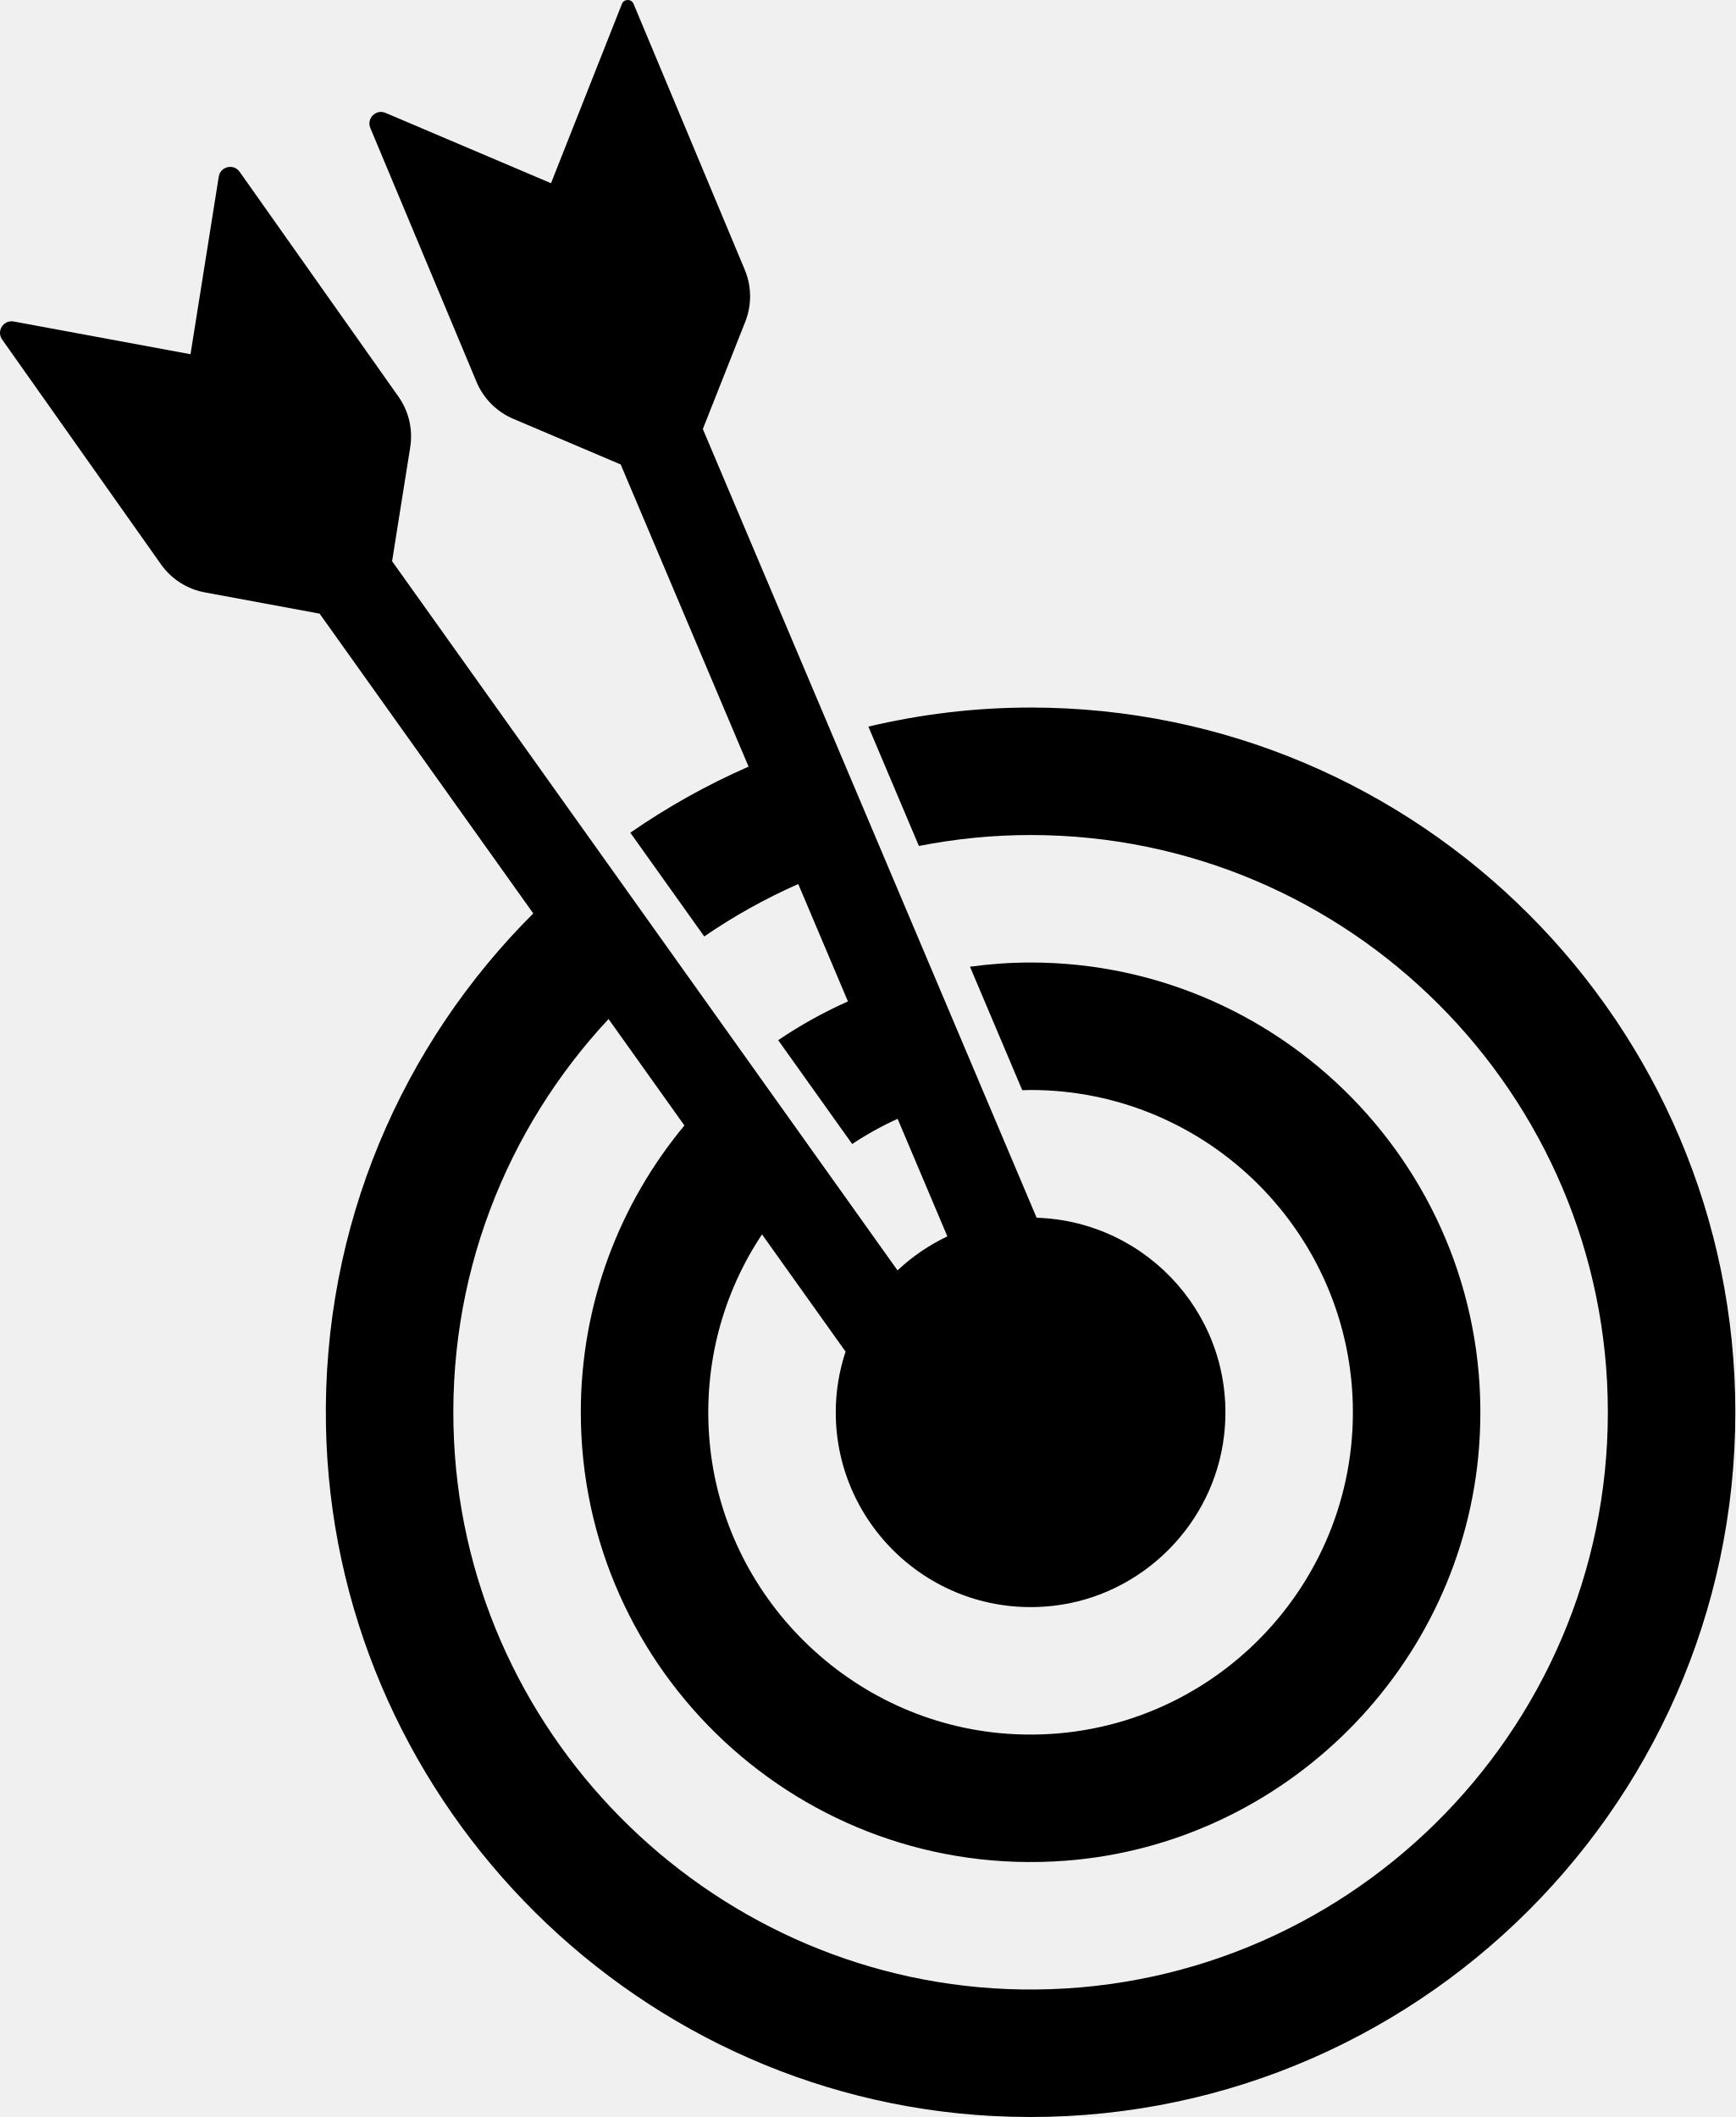
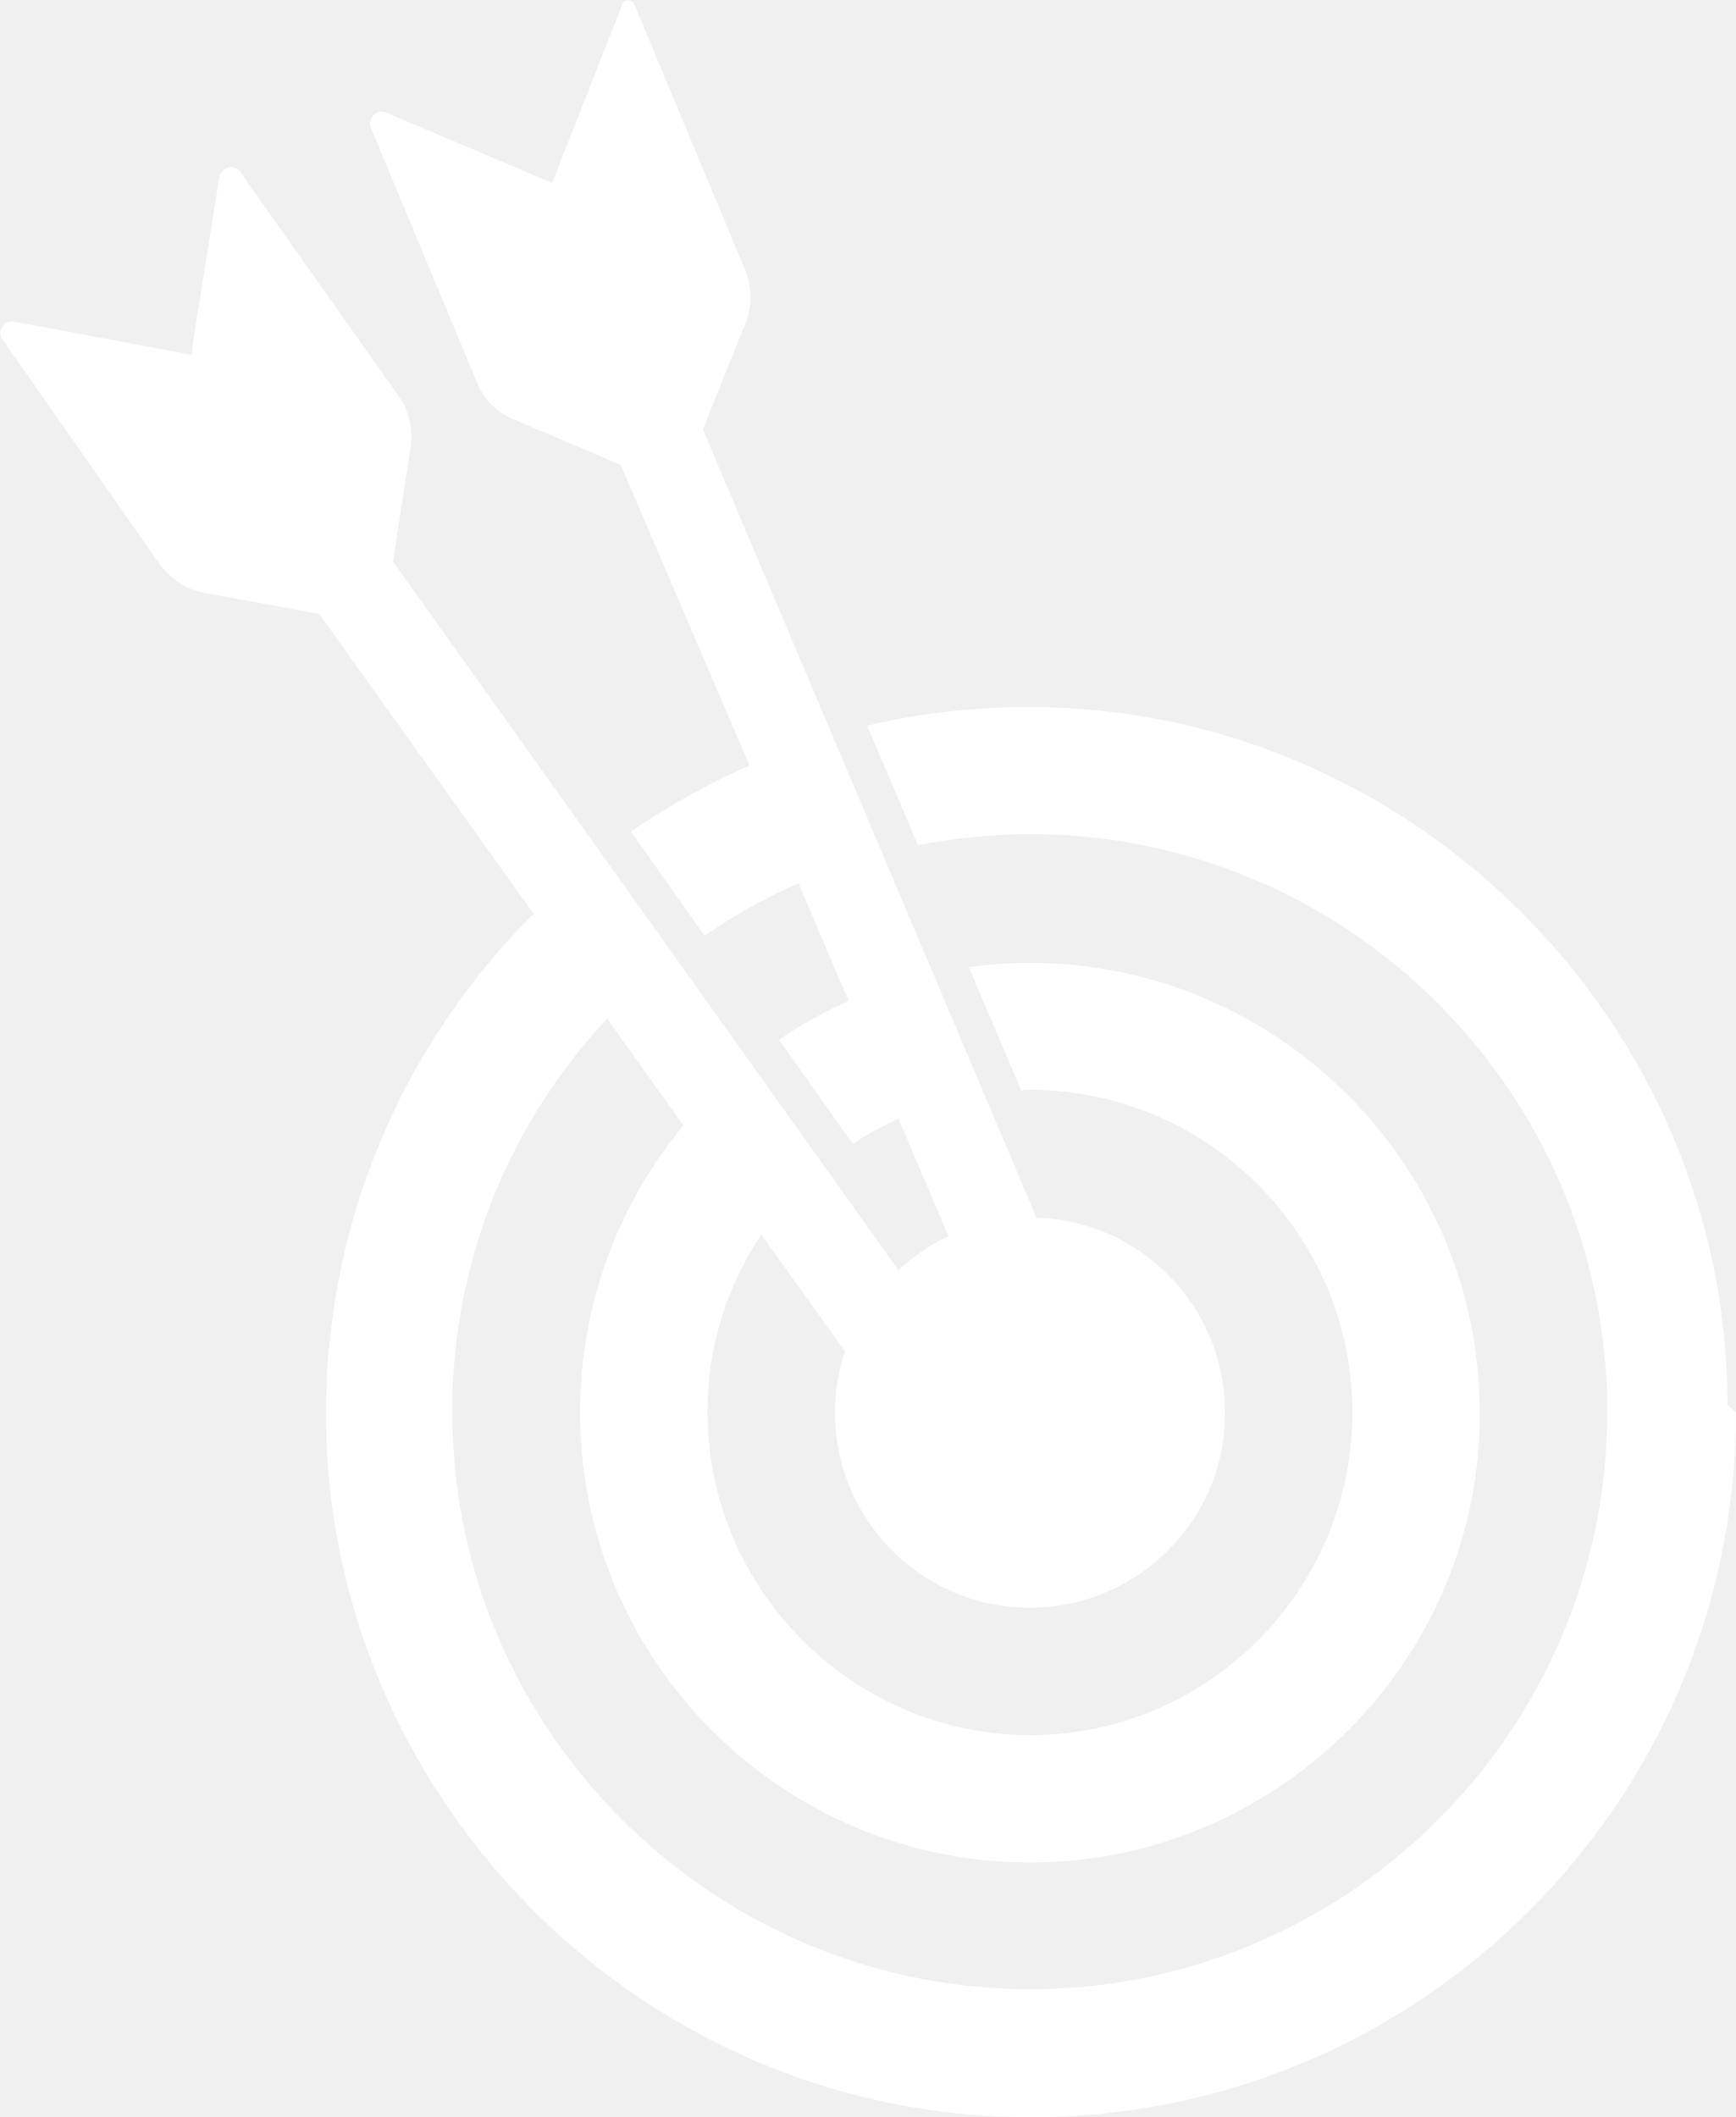
- <svg xmlns="http://www.w3.org/2000/svg" version="1.1" id="Layer_1" x="0px" y="0px" viewBox="0 0 204.921 250" style="enable-background:new 0 0 204.921 250;" xml:space="preserve">
-   <defs>
-     <style> .svg-style-0 {  fill: rgb(0, 0, 0); }</style>
-   </defs>
-   <path id="path-01_00000080169738883450272530000002318342189246544027_" d="M204.921,166.778  c0,47.392-39.818,85.658-87.757,83.101c-43.319-2.311-77.879-38.176-78.673-81.55  c-0.432-23.604,9.02-45.045,24.483-60.46L37.743,72.466l-13.561-2.511  c-2.091-0.387-3.948-1.576-5.174-3.313L0.254,40.095c-0.706-1,0.159-2.352,1.363-2.13l2.763,0.512  l18.117,3.354l0.439-2.759l2.897-18.212c0.192-1.209,1.756-1.573,2.463-0.573l0.85,1.203  l17.903,25.345c1.227,1.737,1.726,3.884,1.392,5.984l-2.14,13.455l59.684,83.746  c1.734-1.627,3.716-2.982,5.888-4.014l-5.876-13.884c-1.873,0.852-3.667,1.845-5.363,2.977  l-8.738-12.261c2.589-1.762,5.347-3.29,8.234-4.579l-5.867-13.863  c-3.904,1.724-7.618,3.797-11.099,6.191l-8.731-12.251c4.371-3.028,9.043-5.645,13.963-7.803  L73.298,54.851L60.605,49.456c-1.957-0.832-3.511-2.395-4.332-4.357l-12.542-29.986  c-0.472-1.129,0.666-2.262,1.793-1.783l2.57,1.092l16.973,7.214l2.036-5.149l6.335-16.018  c0.245-0.62,1.12-0.629,1.377-0.013l13.131,31.395c0.82,1.962,0.842,4.166,0.06,6.144  L82.996,50.665l39.417,93.142c13.266,0.41,23.748,12.078,22.128,25.762  c-1.241,10.478-9.696,18.883-20.181,20.066c-13.872,1.565-25.668-9.295-25.668-22.857  c0-2.503,0.415-4.908,1.158-7.166l-9.866-13.844c-4.57,6.875-6.972,15.31-6.204,24.325  c1.578,18.508,16.665,33.353,35.194,34.651c22.213,1.555,40.786-16.076,40.786-37.965  c0-20.987-17.074-38.061-38.061-38.061c-0.33,0-0.656,0.017-0.984,0.025l-6.171-14.583  c2.342-0.317,4.728-0.496,7.156-0.496c30.635,0,55.296,26.07,52.961,57.19  c-1.948,25.969-22.912,46.934-48.88,48.885c-31.122,2.337-57.195-22.323-57.195-52.961  c0-12.862,4.598-24.67,12.234-33.87l-8.958-12.57c-12.072,12.947-19.187,30.573-18.247,49.833  c1.741,35.662,31.284,64.2,66.984,64.766c38.09,0.604,69.269-30.205,69.269-68.16  c0-37.588-30.58-68.168-68.168-68.168c-4.512,0-8.92,0.452-13.189,1.292l-5.965-14.096  c6.154-1.456,12.562-2.25,19.155-2.25C167.588,83.556,204.921,120.889,204.921,166.778z" class="svg-style-0" />
+ <svg xmlns="http://www.w3.org/2000/svg" viewBox="0 0 205 250">
+   <path fill="#fff" d="M205 166.8c0 47.4-39.8 85.7-87.8 83.1-43.3-2.3-77.9-38.2-78.7-81.5-.4-23.6 9-45 24.5-60.5L37.7 72.5l-13.6-2.5c-2.1-.4-3.9-1.6-5.2-3.3L.3 40.1c-.7-1 .2-2.4 1.4-2.1l2.8.5 18.1 3.4.4-2.8 2.9-18.2c.2-1.2 1.8-1.6 2.5-.6l.8 1.2 17.9 25.3c1.2 1.7 1.7 3.9 1.4 6l-2.1 13.5 59.7 83.7c1.7-1.6 3.7-3 5.9-4l-5.9-13.9c-1.9.9-3.7 1.8-5.4 3l-8.7-12.3c2.6-1.8 5.3-3.3 8.2-4.6l-5.9-13.9c-3.9 1.7-7.6 3.8-11.1 6.2l-8.7-12.3c4.4-3 9-5.6 14-7.8L73.3 54.9 60.6 49.5c-2-.8-3.5-2.4-4.3-4.4l-12.5-30c-.5-1.1.7-2.3 1.8-1.8l2.6 1.1 17 7.2 2-5.1 6.3-16c.2-.6 1.1-.6 1.4 0l13.1 31.4c.8 2 .8 4.2.1 6.1L83 50.7l39.4 93.1c13.3.4 23.7 12.1 22.1 25.8-1.2 10.5-9.7 18.9-20.2 20.1-13.9 1.6-25.7-9.3-25.7-22.9 0-2.5.4-4.9 1.2-7.2l-9.9-13.8c-4.6 6.9-7 15.3-6.2 24.3 1.6 18.5 16.7 33.4 35.2 34.7 22.2 1.6 40.8-16.1 40.8-38c0-21-17.1-38.1-38.1-38.1-.3 0-.7 0-1 .1l-6.2-14.6c2.3-.3 4.7-.5 7.2-.5 30.6 0 55.3 26.1 53 57.2-1.9 26-22.9 46.9-48.9 48.9-31.1 2.3-57.2-22.3-57.2-53 0-12.9 4.6-24.7 12.2-33.9l-9-12.6c-12.1 12.9-19.2 30.6-18.2 49.8 1.7 35.7 31.3 64.2 67 64.8 38.1.6 69.3-30.2 69.3-68.2 0-37.6-30.6-68.2-68.2-68.2-4.5 0-8.9.5-13.2 1.3l-6-14.1c6.2-1.5 12.6-2.2 19.2-2.2 45.1 0 82.4 37.3 82.4 82.4z" />
</svg>
